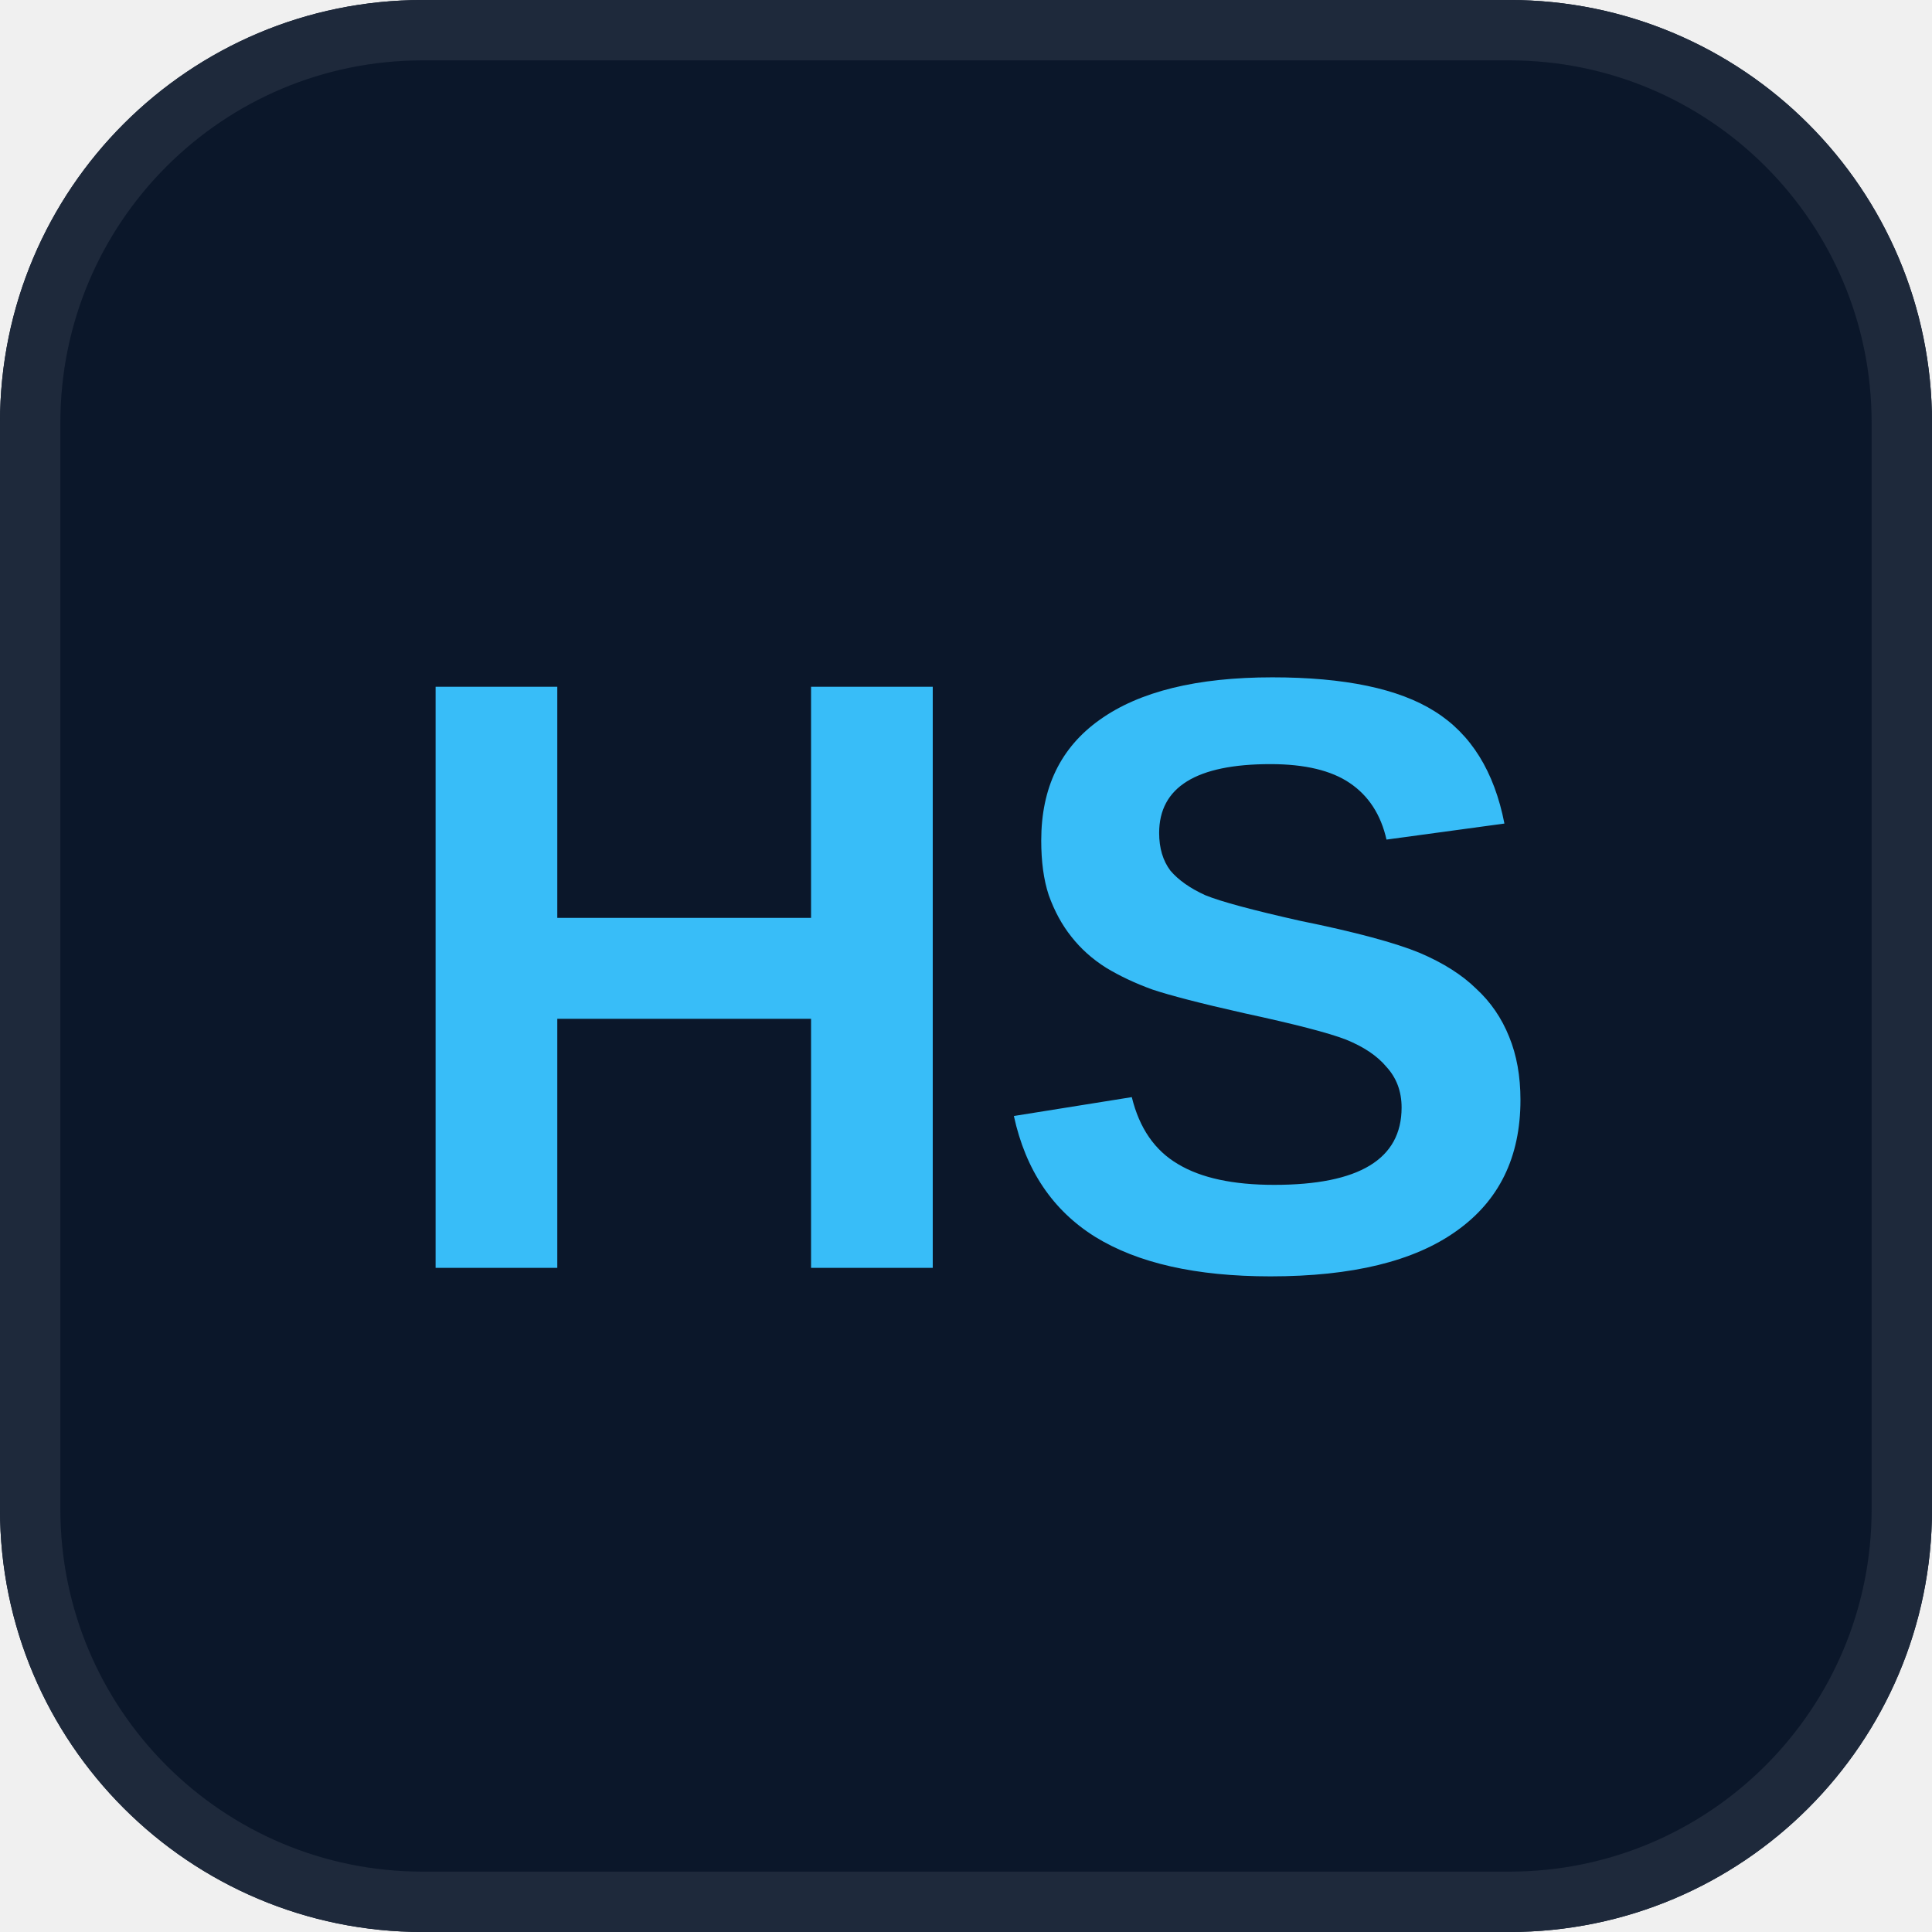
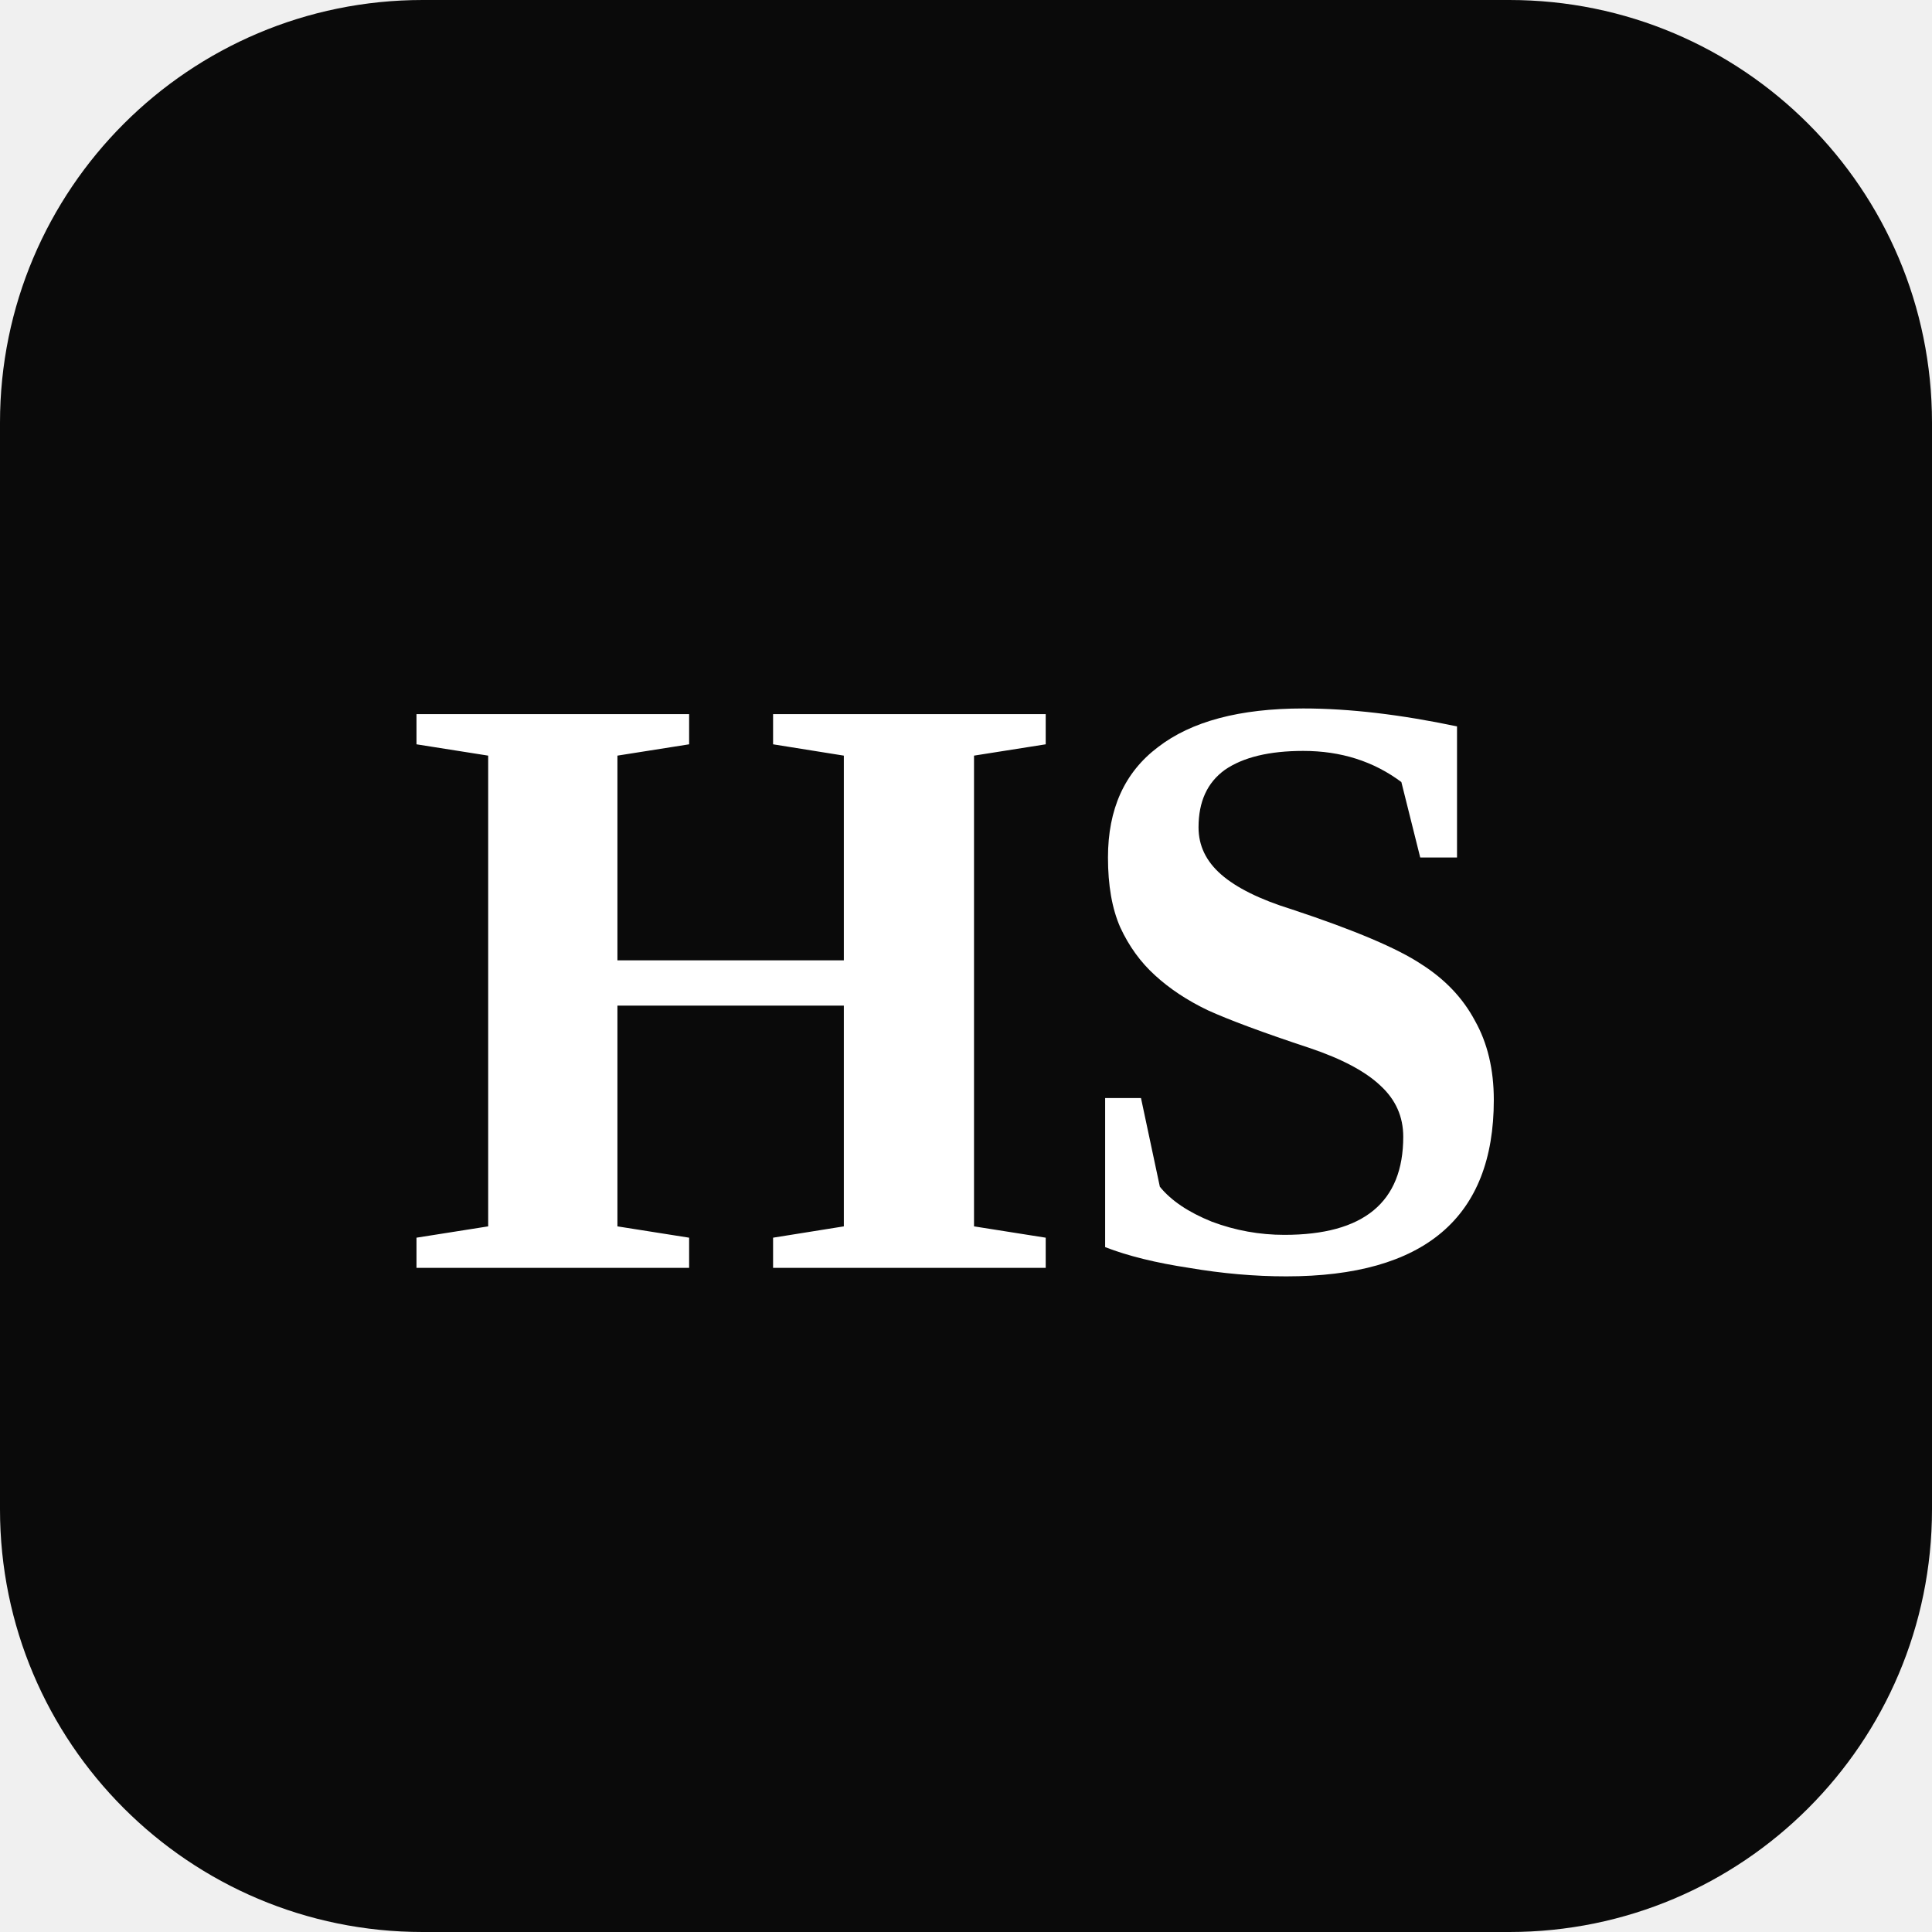
<svg xmlns="http://www.w3.org/2000/svg" width="32" height="32" viewBox="0 0 32 32">
-   <rect width="32" height="32" rx="7" fill="#0B172A" />
-   <rect x="0.5" y="0.5" width="31" height="31" rx="6.5" fill="none" stroke="#1E293B" />
-   <text x="16" y="21" text-anchor="middle" font-family="Arial, sans-serif" font-size="14" font-weight="800" fill="#38BDF8">HS</text>
+   <rect width="32" height="32" rx="7" fill="#0A0A0A" />
+   <text x="16" y="21" text-anchor="middle" font-family="Georgia, 'Times New Roman', serif" font-size="14" font-weight="700" fill="#FFFFFF">HS</text>
</svg>
